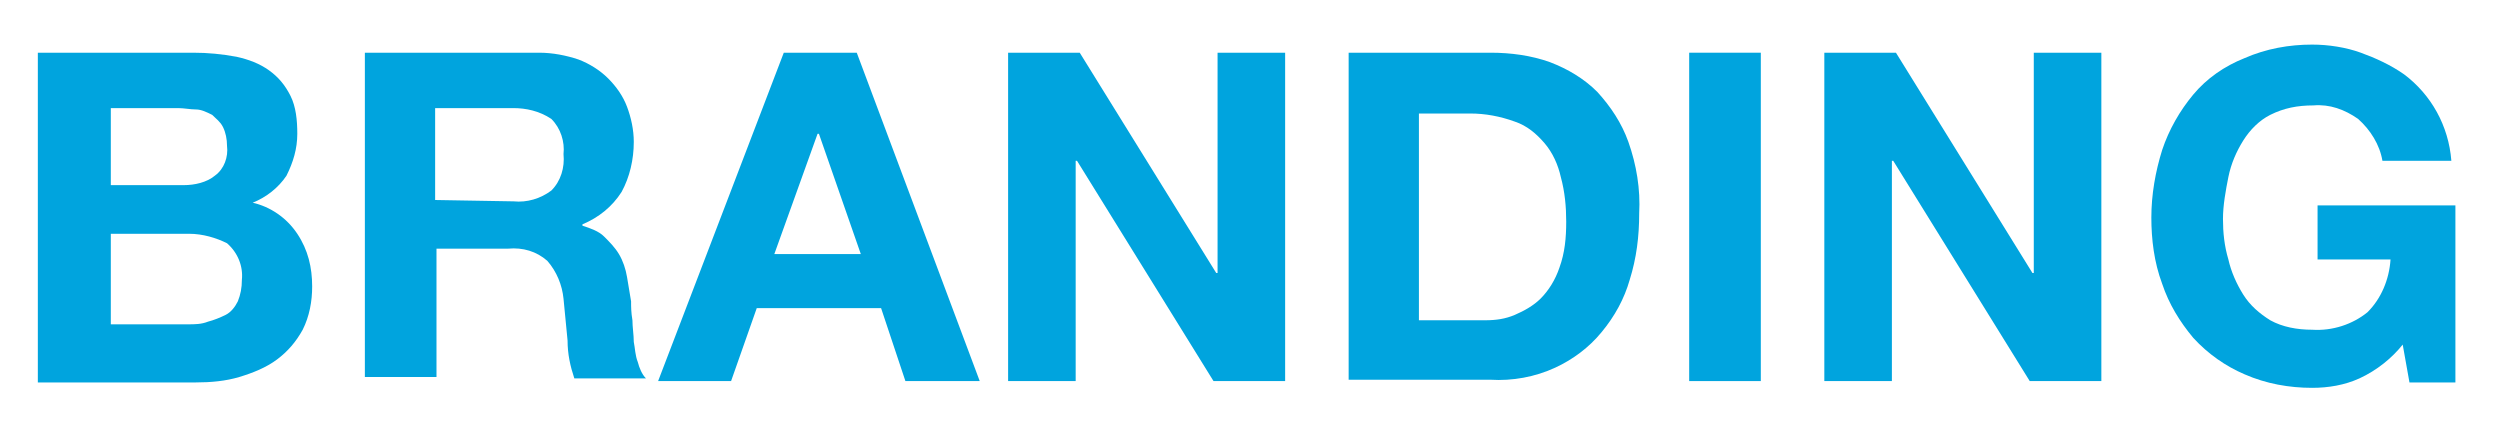
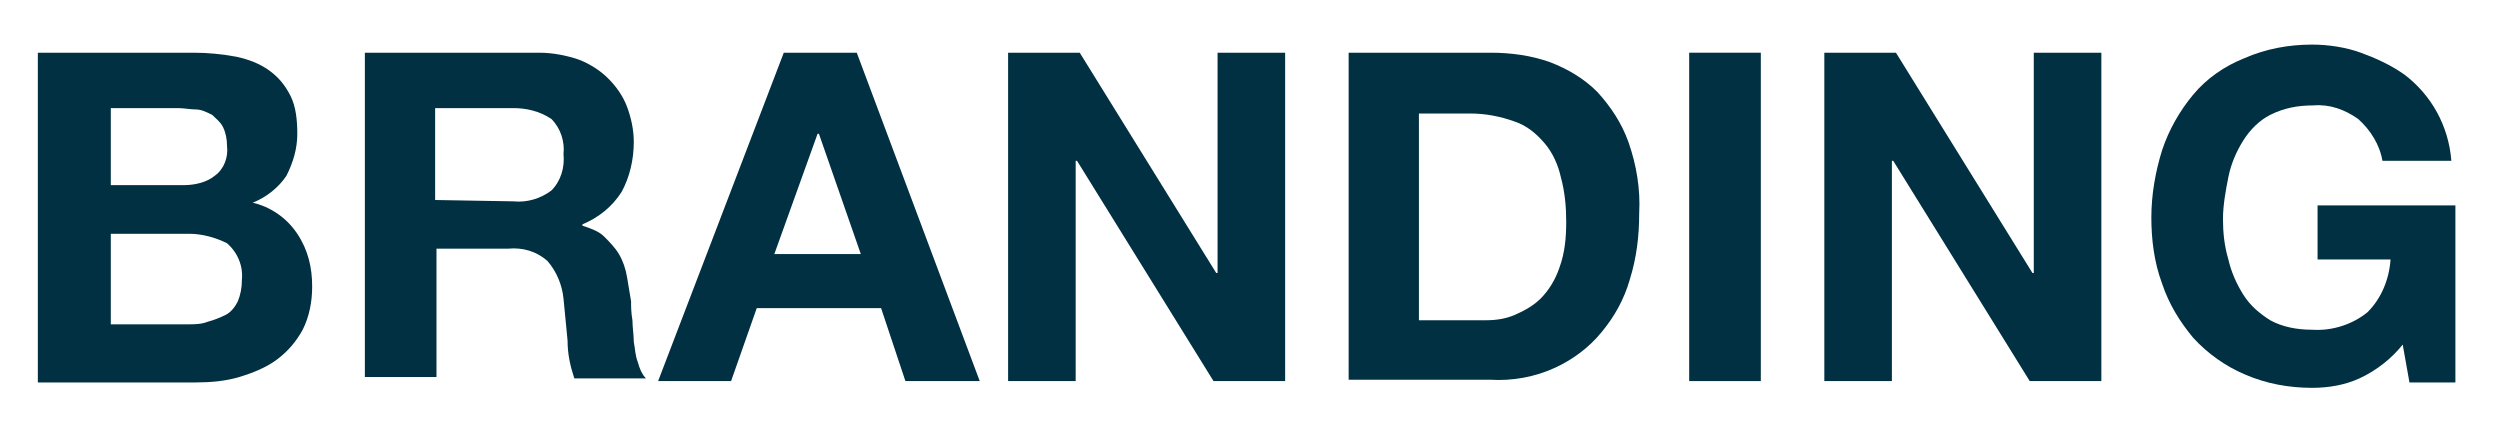
<svg xmlns="http://www.w3.org/2000/svg" enable-background="new 0 0 185 32" viewBox="0 0 185 32">
-   <g fill="#00a4de">
+   <g fill="#003041">
    <path d="m14.3 3.9c1.1 0 2.1.1 3.2.3.9.2 1.7.5 2.4 1s1.2 1.1 1.6 1.9.5 1.8.5 2.8c0 1.1-.3 2.1-.8 3.1-.6.9-1.5 1.6-2.5 2 1.3.3 2.5 1.1 3.3 2.3s1.1 2.5 1.1 3.9c0 1.1-.2 2.2-.7 3.2-.5.9-1.1 1.6-1.9 2.2s-1.8 1-2.8 1.3-2.1.4-3.2.4h-11.7v-24.4zm-.7 9.8c.8 0 1.7-.2 2.3-.7.7-.5 1-1.4.9-2.2 0-.5-.1-1-.3-1.4s-.5-.6-.8-.9c-.4-.2-.8-.4-1.2-.4s-.9-.1-1.3-.1h-5v5.7zm.3 10.3c.5 0 1 0 1.5-.2.4-.1.9-.3 1.3-.5s.7-.6.9-1c.2-.5.3-1 .3-1.6.1-1-.3-2-1.1-2.7-.8-.4-1.8-.7-2.8-.7h-5.8v6.7z" />
    <path d="m39.9 3.9c1 0 2 .2 2.9.5.8.3 1.6.8 2.2 1.4s1.1 1.3 1.4 2.1.5 1.7.5 2.6c0 1.3-.3 2.6-.9 3.7-.7 1.1-1.7 1.9-2.9 2.4v.1c.6.2 1.2.4 1.6.8s.8.8 1.1 1.3.5 1.1.6 1.7.2 1.2.3 1.8c0 .4 0 .8.1 1.4 0 .5.1 1.1.1 1.6.1.5.1 1 .3 1.5.1.4.3.9.6 1.2h-5.3c-.3-.9-.5-1.8-.5-2.8-.1-1.1-.2-2.1-.3-3.1s-.5-2-1.2-2.8c-.8-.7-1.8-1-2.9-.9h-5.3v9.5h-5.3v-24zm-1.9 11c1 .1 2-.2 2.8-.8.7-.7 1-1.7.9-2.7.1-.9-.2-1.9-.9-2.6-.9-.6-1.9-.8-2.8-.8h-5.8v6.8z" />
    <path d="m63.4 3.9 9.1 24.3h-5.5l-1.8-5.4h-9.2l-1.9 5.4h-5.4l9.3-24.3zm.3 14.9-3.1-8.9h-.1l-3.2 8.9z" />
    <path d="m79.9 3.9 10.1 16.3h.1v-16.3h5v24.3h-5.3l-10.1-16.3h-.1v16.3h-5v-24.3z" />
    <path d="m110.3 3.9c1.5 0 3 .2 4.4.7 1.3.5 2.5 1.2 3.5 2.2 1 1.1 1.8 2.3 2.3 3.7.6 1.7.9 3.5.8 5.3 0 1.7-.2 3.3-.7 4.9-.4 1.4-1.1 2.7-2.1 3.9-.9 1.1-2.1 2-3.4 2.6-1.5.7-3.2 1-4.8.9h-10.5v-24.2zm-.4 19.8c.8 0 1.5-.1 2.2-.4s1.4-.7 1.9-1.2c.6-.6 1.1-1.4 1.4-2.3.4-1.1.5-2.2.5-3.4 0-1.1-.1-2.2-.4-3.3-.2-.9-.6-1.8-1.2-2.5s-1.3-1.3-2.2-1.6c-1.1-.4-2.2-.6-3.3-.6h-3.8v15.3z" />
    <path d="m130.3 3.9v24.3h-5.3v-24.3z" />
    <path d="m140.3 3.9 10.1 16.3h.1v-16.3h5v24.3h-5.3l-10.1-16.3h-.1v16.3h-5v-24.3z" />
    <path d="m174.6 28c-1.1.5-2.3.7-3.5.7-1.7 0-3.4-.3-5-1-1.4-.6-2.7-1.5-3.8-2.7-1-1.2-1.8-2.5-2.3-4-.6-1.6-.8-3.3-.8-4.9 0-1.7.3-3.4.8-5 .5-1.5 1.3-2.9 2.3-4.1s2.3-2.1 3.8-2.7c1.6-.7 3.3-1 5-1 1.2 0 2.5.2 3.6.6s2.2.9 3.2 1.6c2 1.5 3.3 3.8 3.5 6.4h-5.1c-.2-1.2-.9-2.3-1.8-3.1-1-.7-2.1-1.1-3.3-1-1.2 0-2.2.2-3.2.7-.8.4-1.5 1.1-2 1.9s-.9 1.7-1.1 2.7-.4 2.1-.4 3.1.1 2 .4 3c.2.9.6 1.8 1.1 2.6s1.2 1.4 2 1.9c.9.5 2 .7 3.1.7 1.5.1 3-.4 4.1-1.3 1-1 1.6-2.4 1.7-3.9h-5.4v-4h10.2v13.1h-3.4l-.5-2.8c-.8 1-1.9 1.9-3.2 2.5z" />
  </g>
</svg>
